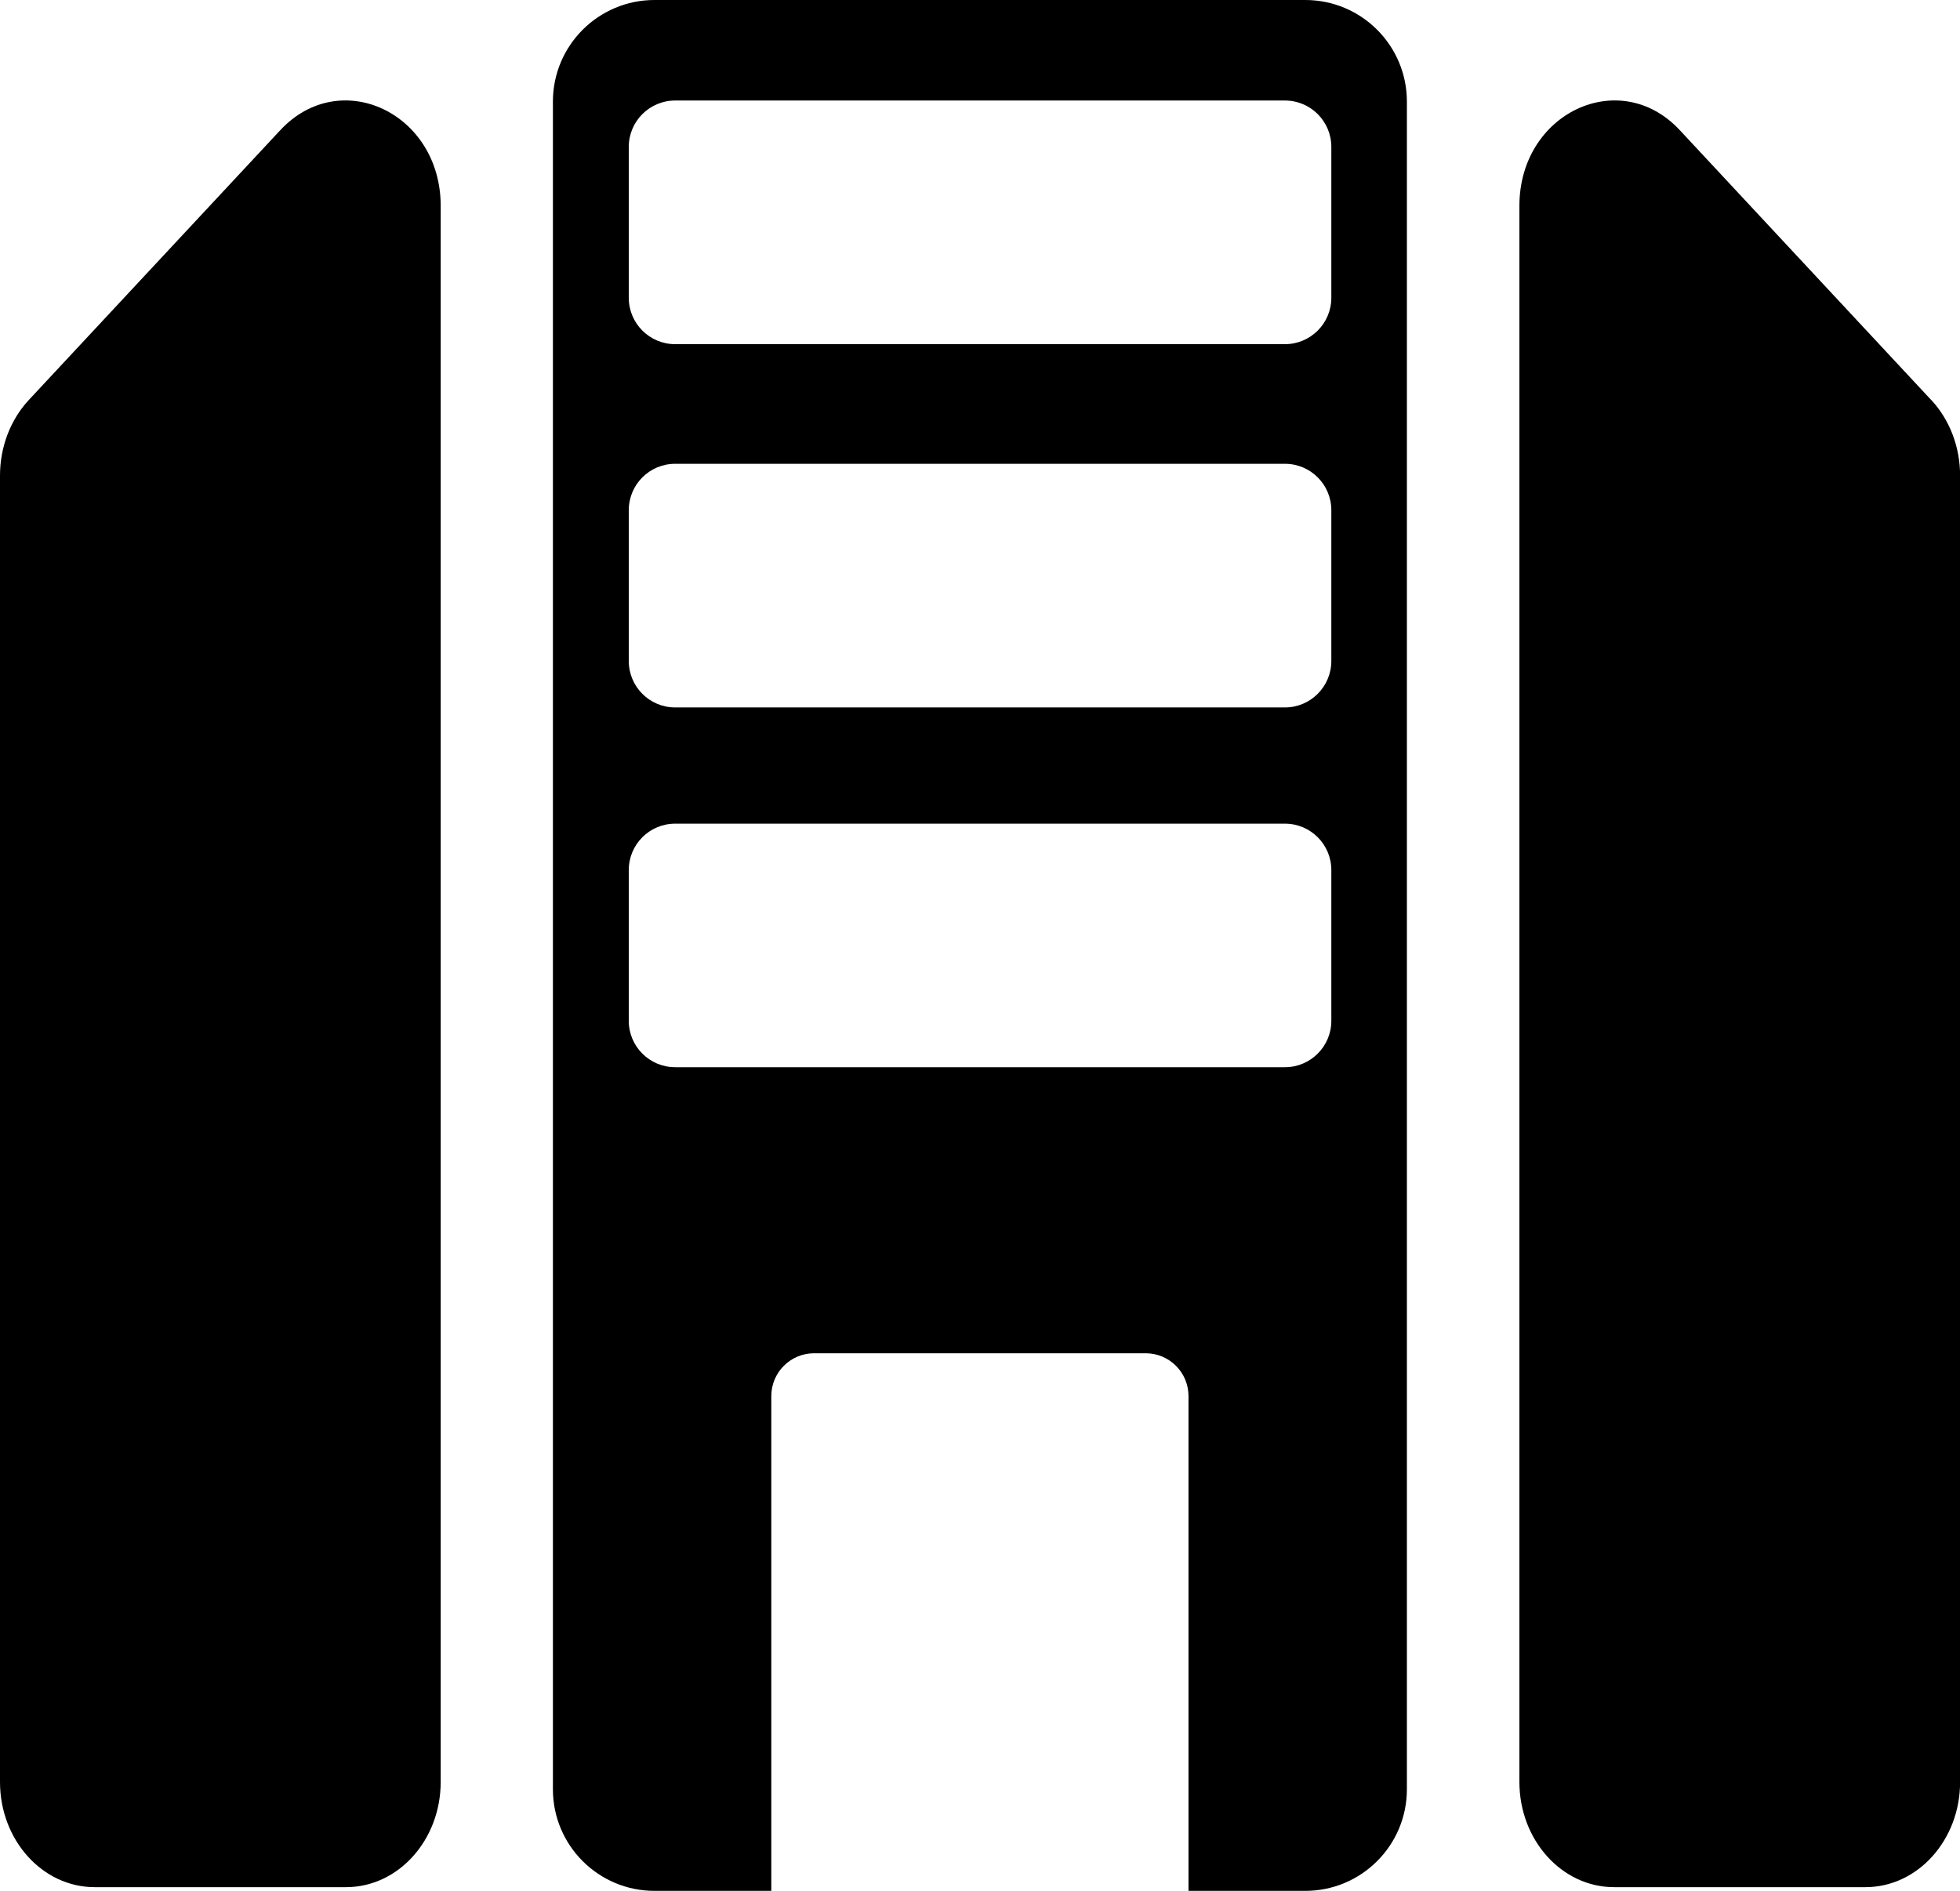
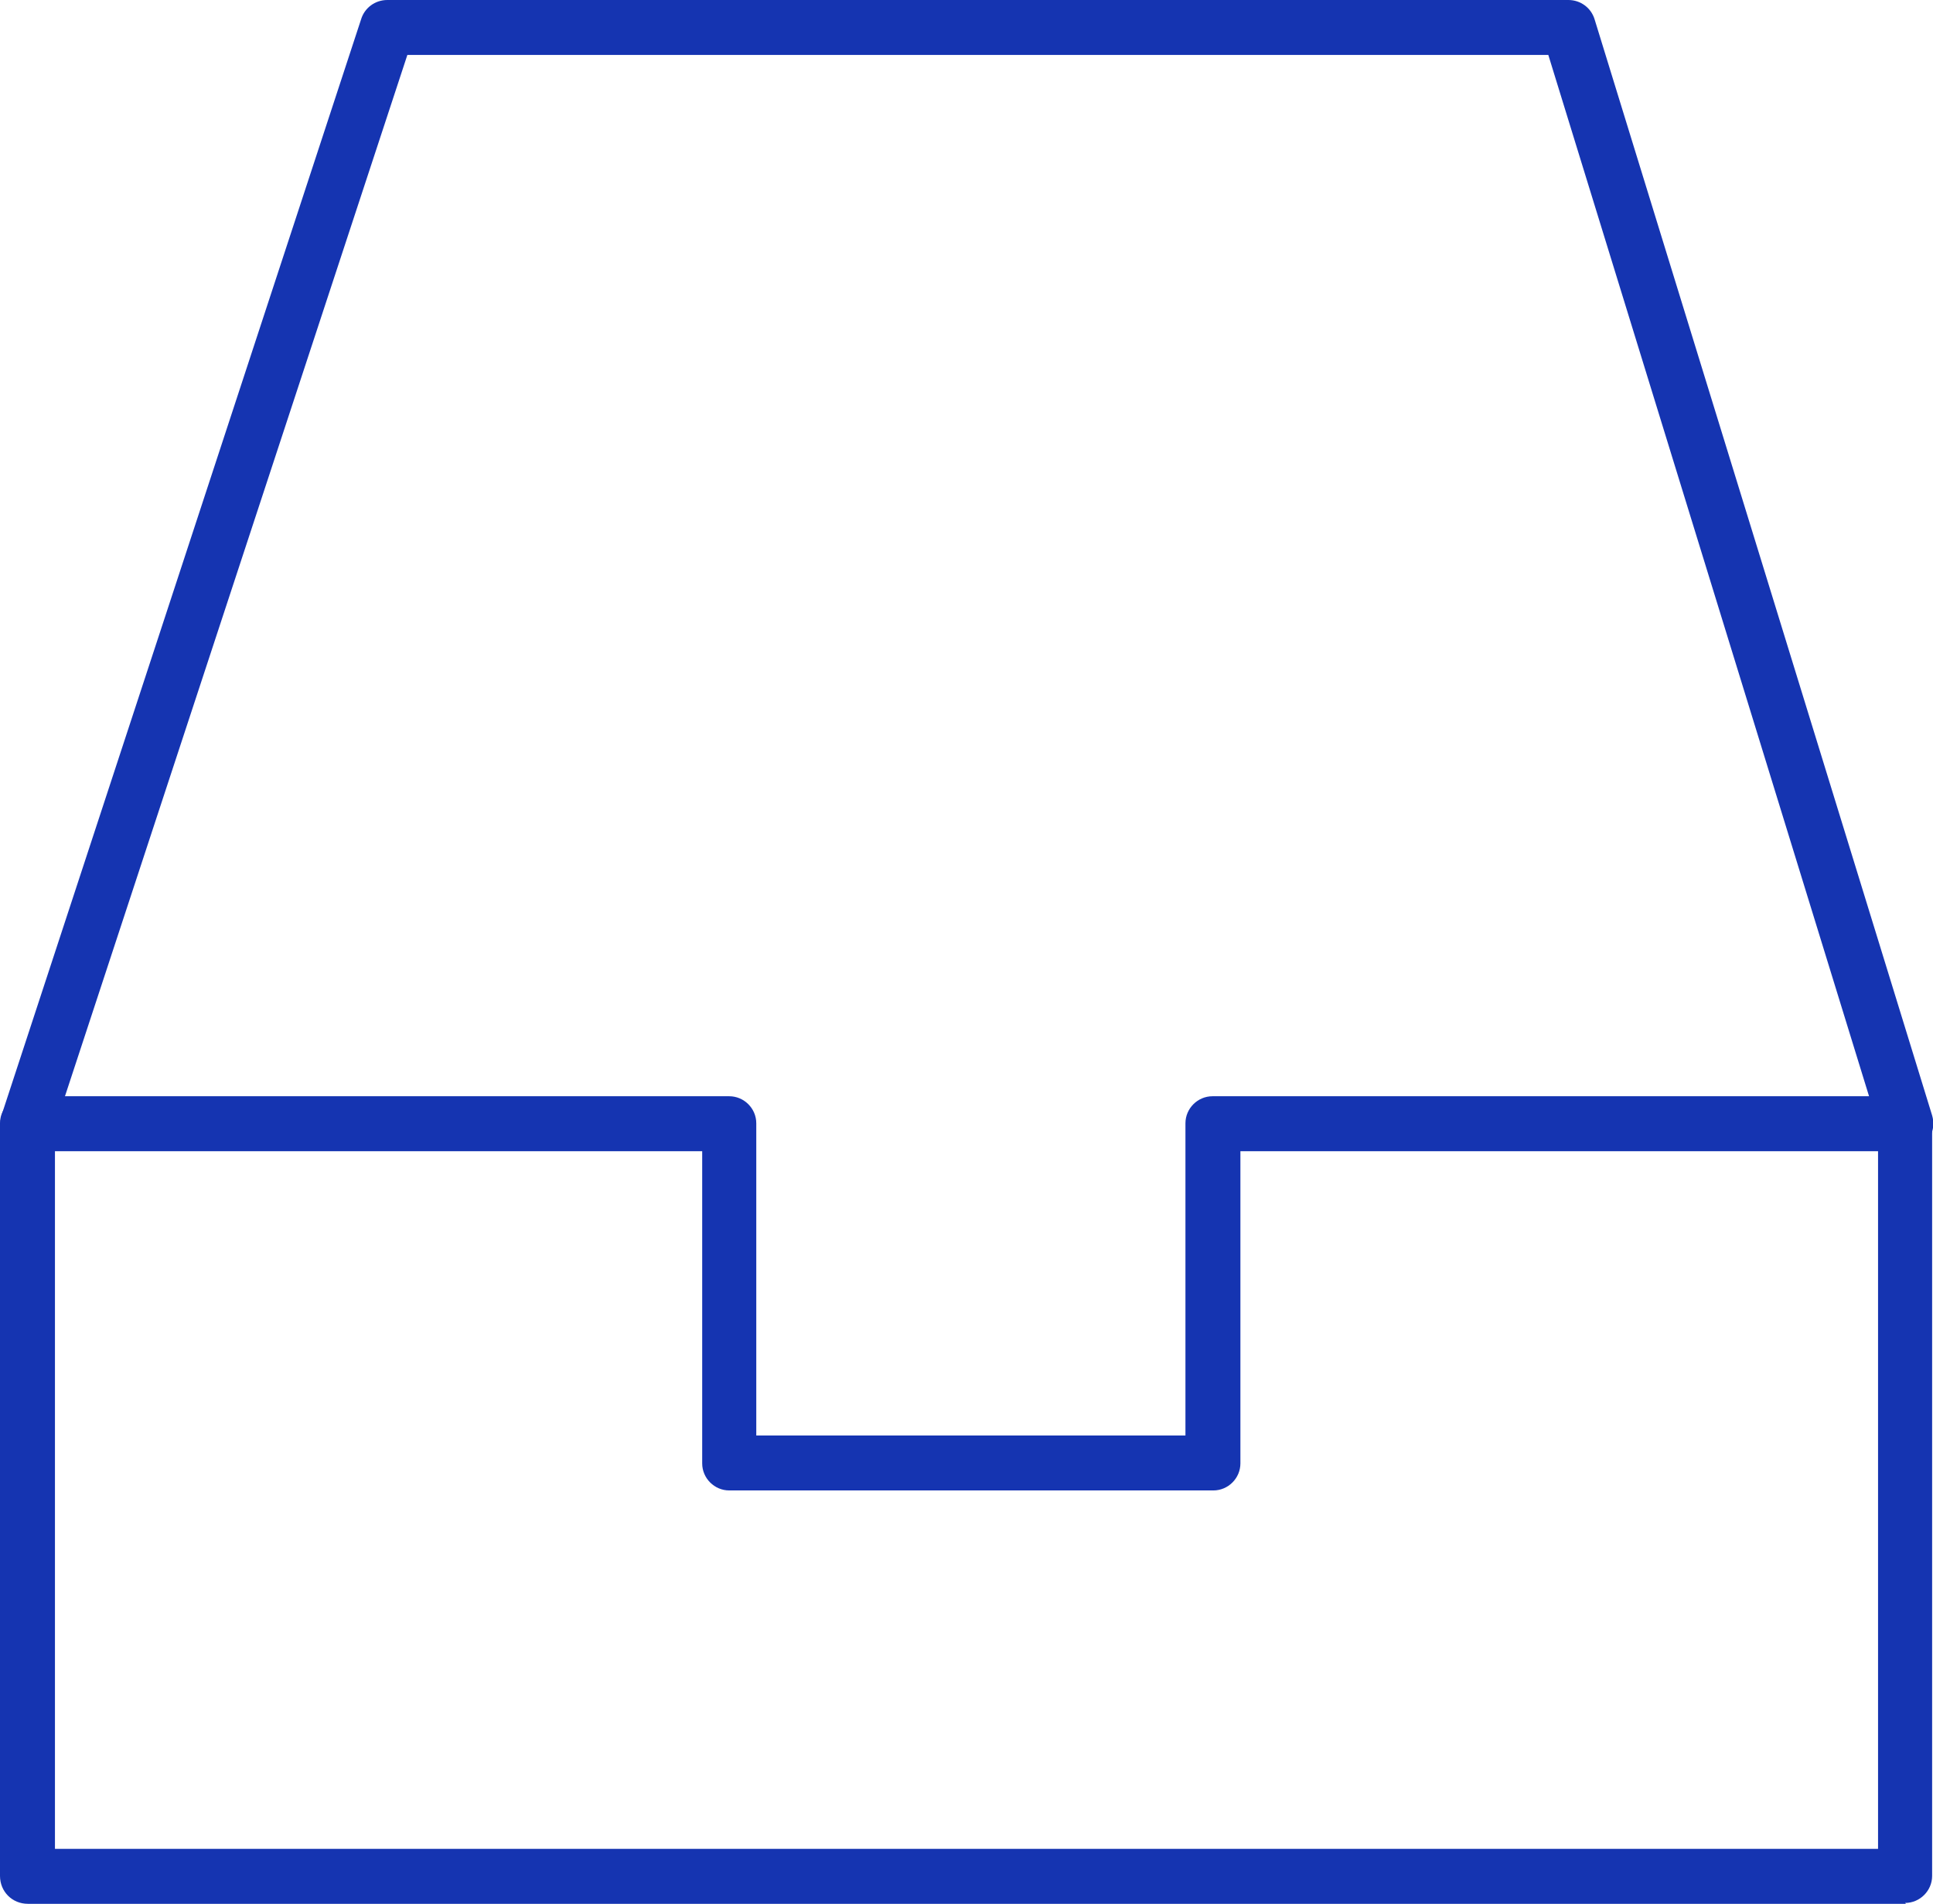
- <svg xmlns="http://www.w3.org/2000/svg" id="_레이어_1" data-name="레이어 1" viewBox="0 0 201.03 193.94">
-   <path d="M198.07,41.02l-25.78-27.67c-6.16-6.61-16.45-1.76-16.45,7.76V182.77c0,5.96,4.35,10.79,9.71,10.79h25.78c5.36,0,9.71-4.83,9.71-10.79V48.78c0-2.93-1.07-5.73-2.96-7.76Z" fill="current" stroke="none" />
-   <path d="M133.9,0H67.13c-5.75,0-10.42,4.66-10.42,10.42V183.52c0,5.75,4.66,10.42,10.42,10.42h11.98v-50.75c0-2.43,1.97-4.39,4.39-4.39h34.01c2.43,0,4.39,1.97,4.39,4.39v50.75h11.98c5.75,0,10.42-4.66,10.42-10.42V10.42c0-5.75-4.66-10.42-10.42-10.42Zm2.65,104.7c0,2.63-2.13,4.76-4.76,4.76h-62.54c-2.63,0-4.76-2.13-4.76-4.76v-15.46c0-2.63,2.13-4.76,4.76-4.76h62.54c2.63,0,4.76,2.13,4.76,4.76v15.46Zm0-36.91c0,2.63-2.13,4.77-4.76,4.77h-62.54c-2.63,0-4.76-2.13-4.76-4.77v-15.46c0-2.63,2.13-4.76,4.76-4.76h62.54c2.63,0,4.76,2.13,4.76,4.76v15.46Zm0-37.25c0,2.63-2.13,4.76-4.76,4.76h-62.54c-2.63,0-4.76-2.13-4.76-4.76V15.07c0-2.63,2.13-4.76,4.76-4.76h62.54c2.63,0,4.76,2.13,4.76,4.76v15.46Z" fill="current" stroke="none" />
-   <path d="M28.74,13.36L2.96,41.02c-1.89,2.03-2.96,4.83-2.96,7.76V182.77c0,5.96,4.35,10.79,9.71,10.79h25.78c5.36,0,9.71-4.83,9.71-10.79V21.11c0-9.52-10.29-14.37-16.45-7.76Z" fill="current" stroke="none" />
+ <svg xmlns="http://www.w3.org/2000/svg" id="_레이어_2" data-name="레이어 2" viewBox="0 0 22.16 21.83">
+   <g id="_레이어_1-2" data-name="레이어 1">
+     <g>
+       <path d="M21.85,21.83H.32C.14,21.83,0,21.69,0,21.51V12.88c0-.17,.14-.31,.31-.31H8.36c.17,0,.31,.14,.31,.31v3.58h4.92v-3.58c0-.17,.14-.31,.31-.31h7.94c.17,0,.31,.14,.31,.31v8.63c0,.17-.14,.31-.31,.31ZM.63,21.2H21.53v-8h-7.31v3.58c0,.17-.14,.31-.31,.31h-5.55c-.17,0-.31-.14-.31-.31v-3.58H.63v8Z" style="fill: #1534b1;" />
+       <path d="M.32,13.2s-.07,0-.1-.02c-.17-.05-.25-.23-.2-.4L4.14,.22c.04-.13,.16-.22,.3-.22h13.54c.14,0,.26,.09,.3,.22l3.87,12.57c.05,.17-.04,.34-.21,.39-.17,.05-.34-.04-.39-.21L17.75,.63H4.67L.61,12.98c-.04,.13-.17,.22-.3,.22Z" style="fill: #1534b1;" />
+     </g>
+   </g>
</svg>
